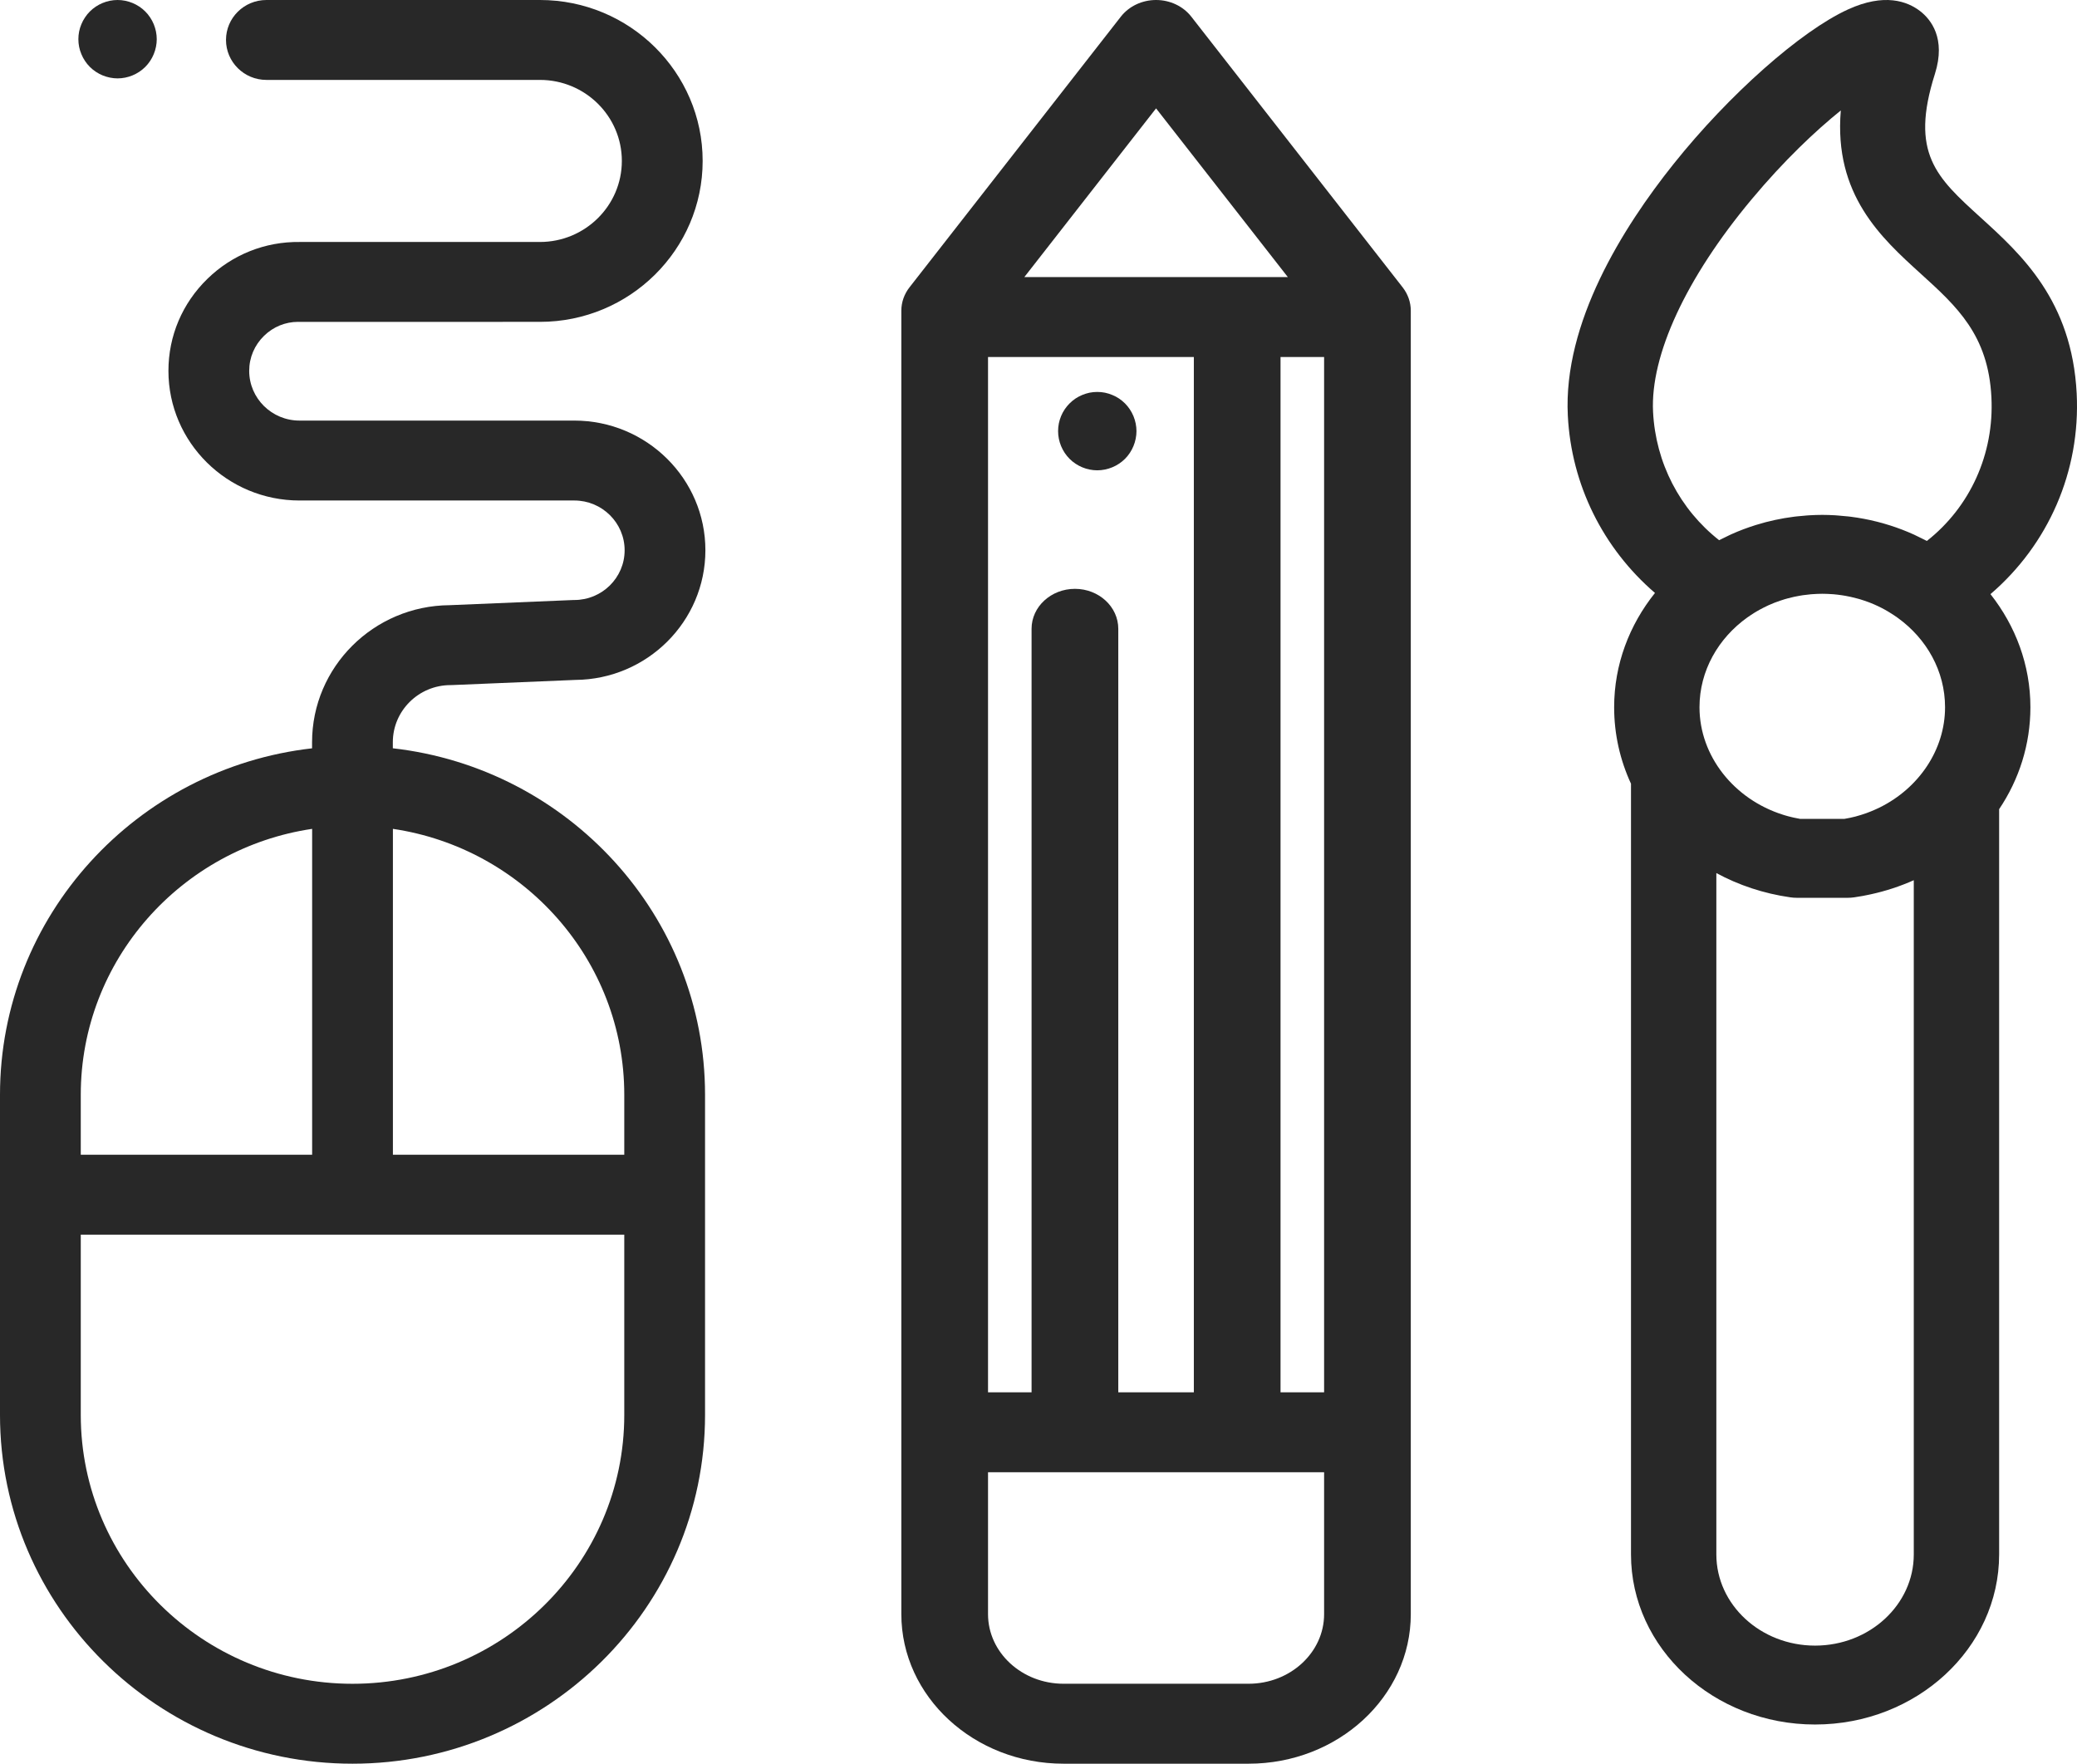
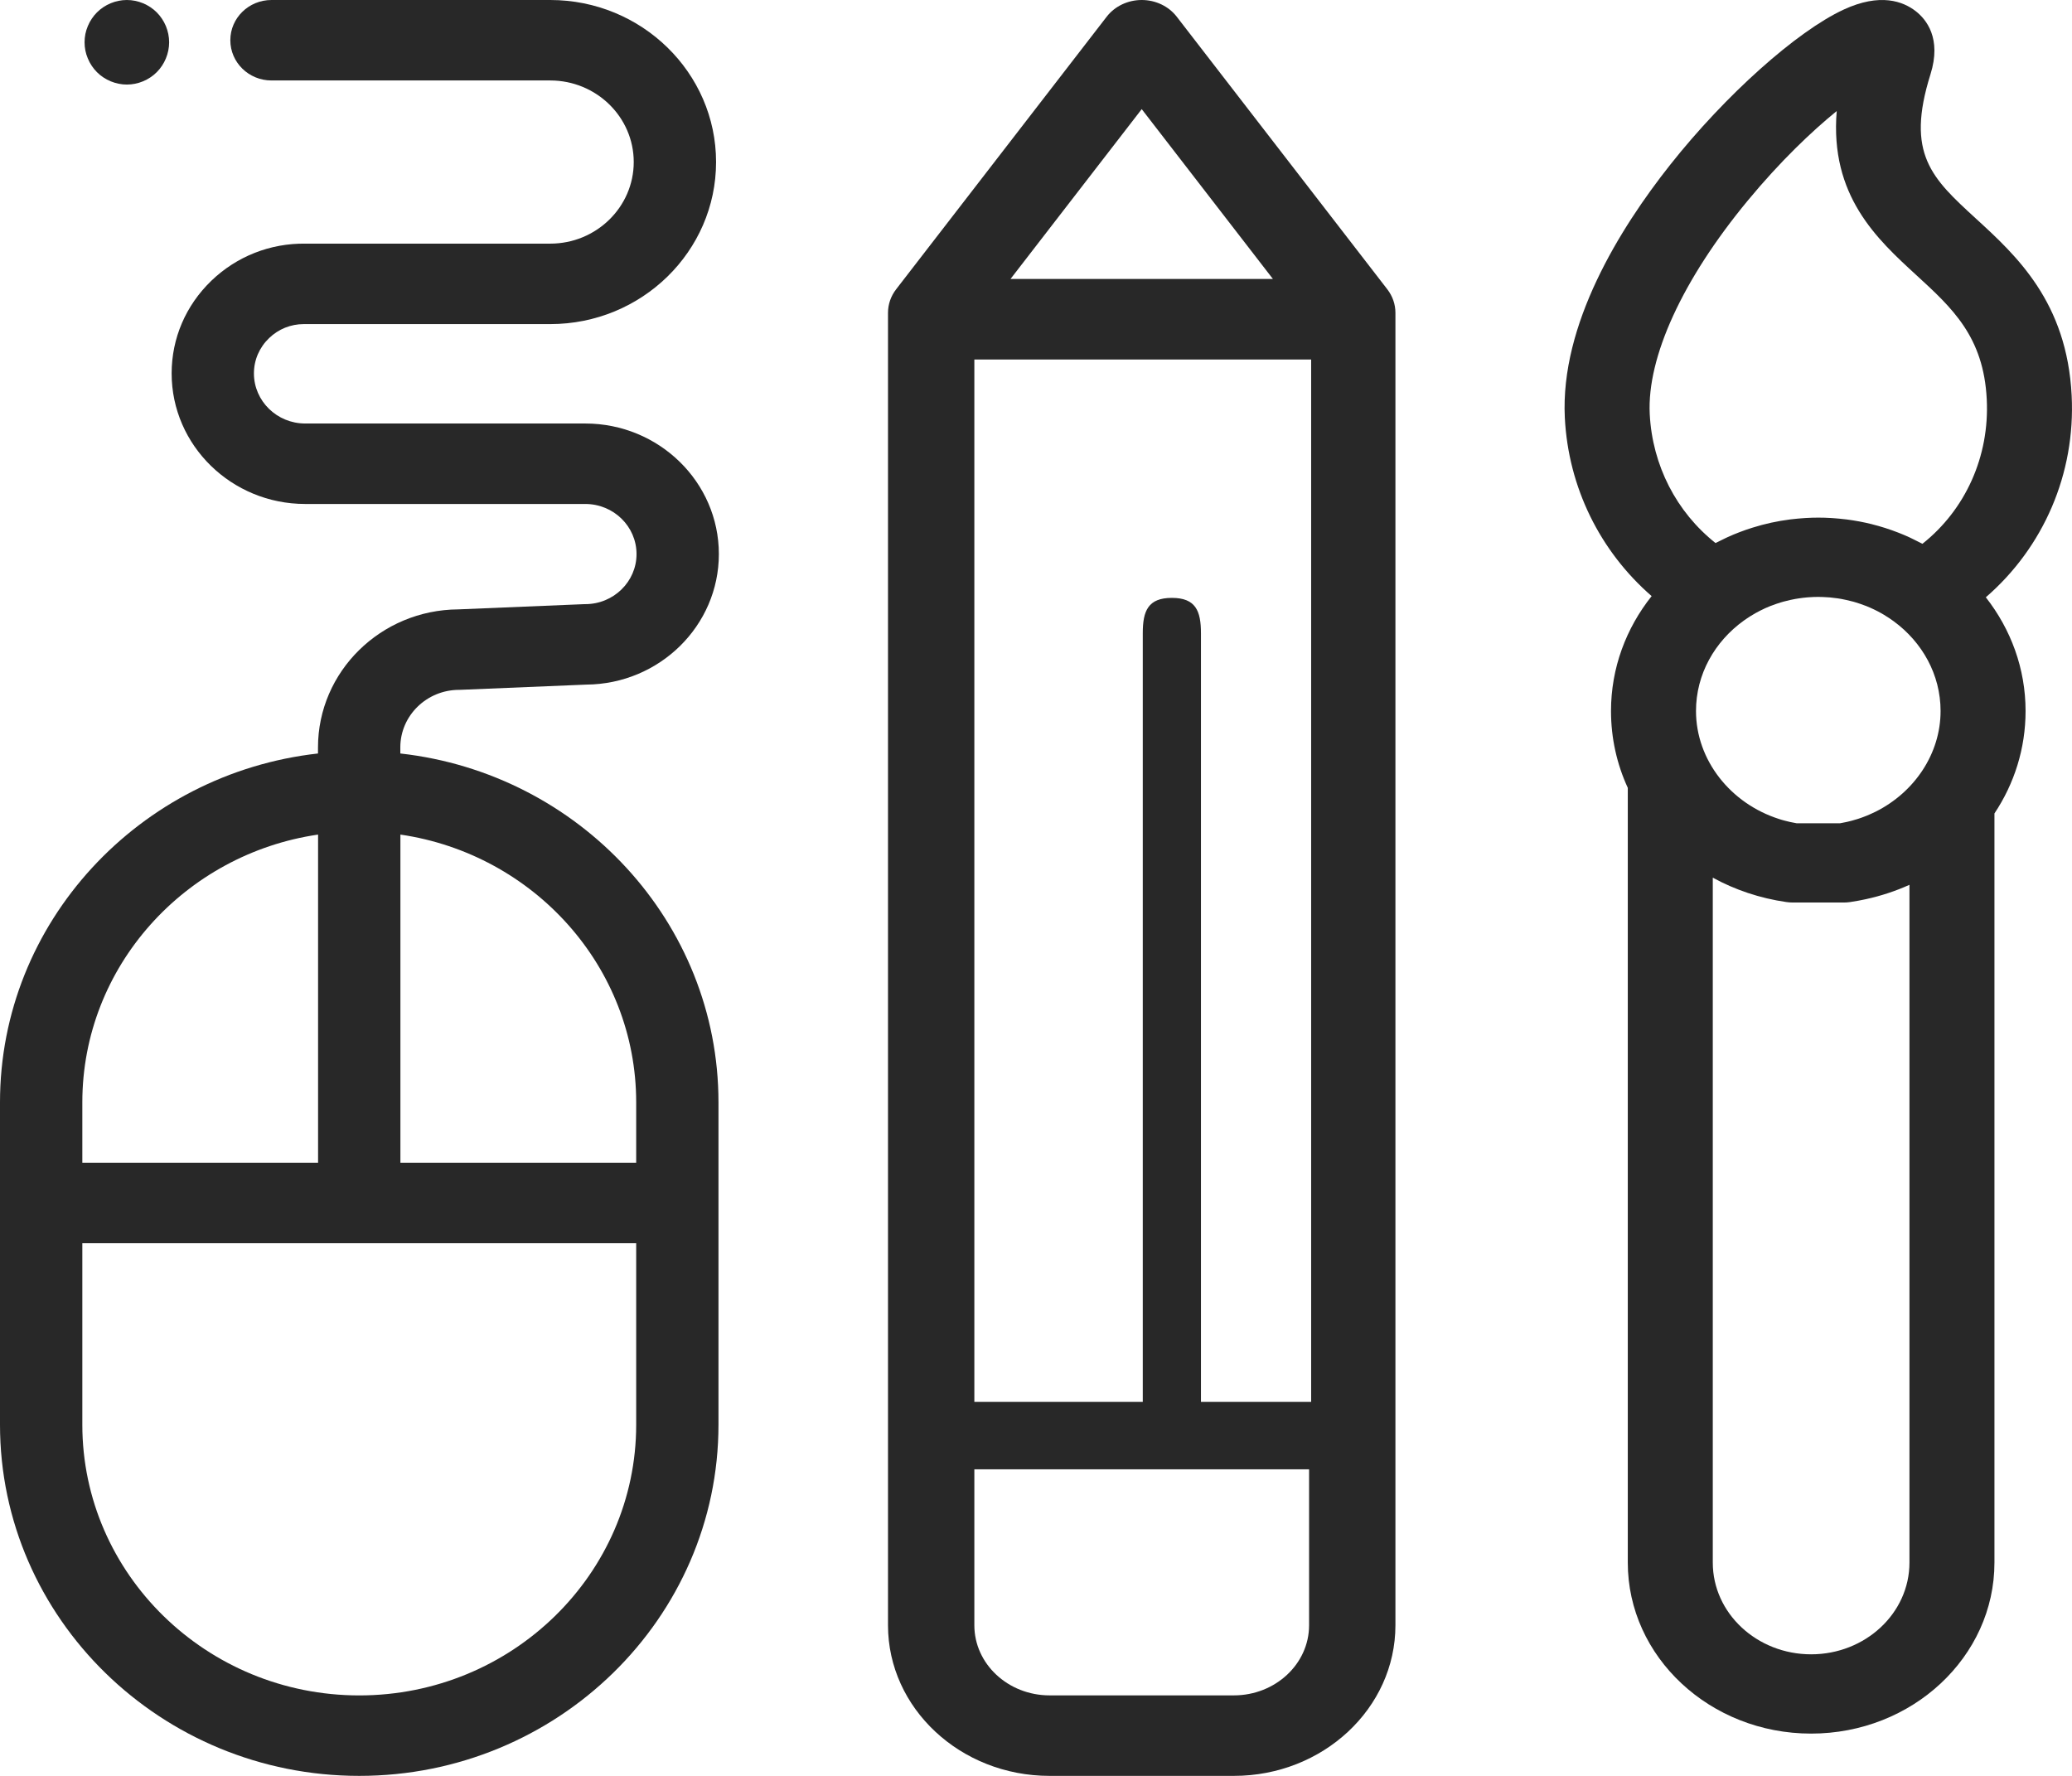
- <svg xmlns="http://www.w3.org/2000/svg" width="53px" height="45px" viewBox="0 0 53 45" version="1.1">
+ <svg xmlns="http://www.w3.org/2000/svg" width="49px" height="42px" viewBox="0 0 49 42" version="1.1">
  <g id="Page-1" stroke="none" stroke-width="1" fill="none" fill-rule="evenodd">
    <g id="Edubox" transform="translate(-906, -1484)" fill="#282828" fill-rule="nonzero">
      <g id="graphic-tool" transform="translate(906, 1484)">
-         <path d="M35.791,7.33 L30.398,0.424 C30.19,0.158 29.856,0 29.5,0 C29.144,0 28.81,0.158 28.602,0.424 L23.209,7.33 C23.073,7.504 23,7.712 23,7.926 L23,8.089 L23,41.184 C23,43.288 24.857,45 27.139,45 L31.861,45 C34.143,45 36,43.288 36,41.184 L36,8.089 L36,7.926 C36,7.712 35.927,7.504 35.791,7.33 Z M29.5,2.765 L32.862,7.069 L26.139,7.069 L29.5,2.765 Z M25.212,9.109 L30.464,9.109 L30.464,35.524 L28.536,35.524 L28.536,16.044 C28.536,15.481 28.04,15.024 27.43,15.024 C26.819,15.024 26.323,15.481 26.323,16.044 L26.323,35.524 L25.212,35.524 L25.212,9.109 Z M33.788,41.184 C33.788,42.163 32.923,42.96 31.861,42.96 L27.139,42.96 C26.077,42.96 25.212,42.163 25.212,41.184 L25.212,37.563 L33.788,37.563 L33.788,41.184 Z M33.788,35.524 L32.676,35.524 L32.676,9.109 L33.788,9.109 L33.788,35.524 Z" id="Shape" />
-         <path d="M28.98,10.804 C28.967,10.741 28.948,10.678 28.923,10.617 C28.898,10.557 28.867,10.499 28.831,10.445 C28.795,10.39 28.753,10.339 28.707,10.293 C28.661,10.247 28.61,10.205 28.555,10.168 C28.501,10.132 28.443,10.102 28.382,10.077 C28.322,10.052 28.259,10.032 28.195,10.019 C28.066,9.994 27.933,9.994 27.804,10.019 C27.741,10.032 27.678,10.052 27.617,10.077 C27.557,10.102 27.499,10.132 27.445,10.168 C27.39,10.205 27.339,10.247 27.293,10.293 C27.247,10.339 27.205,10.39 27.168,10.445 C27.132,10.499 27.101,10.557 27.076,10.617 C27.051,10.678 27.032,10.741 27.019,10.804 C27.006,10.869 27,10.935 27,11 C27,11.263 27.107,11.521 27.293,11.707 C27.479,11.893 27.737,12 28,12 C28.065,12 28.131,11.993 28.195,11.98 C28.259,11.967 28.322,11.948 28.382,11.923 C28.443,11.898 28.501,11.867 28.555,11.831 C28.61,11.795 28.661,11.753 28.707,11.707 C28.753,11.661 28.795,11.61 28.831,11.555 C28.867,11.501 28.898,11.443 28.923,11.382 C28.948,11.322 28.967,11.259 28.98,11.195 C28.993,11.131 29,11.065 29,11 C29,10.935 28.993,10.869 28.98,10.804 Z" id="Path" />
-         <path d="M10.024,19.092 L10.024,18.937 C10.024,18.134 10.685,17.48 11.497,17.48 C11.511,17.48 11.526,17.48 11.54,17.479 L14.679,17.348 C16.513,17.335 18,15.856 18,14.039 C18,12.215 16.5,10.731 14.656,10.731 L7.642,10.731 C6.934,10.731 6.359,10.162 6.359,9.462 C6.359,9.123 6.494,8.805 6.739,8.567 C6.974,8.338 7.281,8.212 7.606,8.212 C7.618,8.212 7.63,8.213 7.642,8.213 L13.779,8.212 C16.068,8.212 17.93,6.37 17.93,4.106 C17.93,1.842 16.067,0 13.779,0 L6.798,0 C6.229,0 5.767,0.456 5.767,1.019 C5.767,1.582 6.229,2.039 6.798,2.039 L13.779,2.039 C14.931,2.039 15.868,2.966 15.868,4.106 C15.868,5.246 14.931,6.173 13.779,6.174 L7.649,6.174 C6.766,6.162 5.927,6.496 5.293,7.114 C4.651,7.739 4.298,8.573 4.298,9.462 C4.298,11.286 5.798,12.77 7.642,12.77 L14.656,12.77 C15.363,12.77 15.939,13.34 15.939,14.04 C15.939,14.74 15.363,15.309 14.656,15.309 C14.641,15.309 14.627,15.309 14.612,15.31 L11.473,15.441 C9.535,15.454 7.963,17.017 7.963,18.939 L7.963,19.093 C3.487,19.601 0,23.371 0,27.932 L0,36.102 C0,41.008 4.035,45 8.995,45 C13.955,45 17.991,41.008 17.991,36.102 L17.991,27.932 C17.991,23.37 14.501,19.599 10.024,19.092 Z M2.061,27.932 C2.061,24.496 4.628,21.642 7.965,21.148 L7.965,29.463 L2.061,29.463 L2.061,27.932 Z M15.93,36.102 C15.93,39.884 12.819,42.961 8.995,42.961 C5.172,42.961 2.061,39.884 2.061,36.102 L2.061,31.502 L15.93,31.502 L15.93,36.102 Z M15.93,29.463 L10.026,29.463 L10.026,21.148 C13.363,21.642 15.93,24.496 15.93,27.932 L15.93,29.463 Z" id="Shape" />
+         <path d="M32.808,6.842 L27.829,0.396 C27.637,0.147 27.328,0 27,0 C26.672,0 26.363,0.147 26.171,0.396 L21.192,6.842 C21.067,7.004 21,7.198 21,7.398 L21,7.55 L21,38.438 C21,40.402 22.714,42 24.821,42 L29.179,42 C31.286,42 33,40.402 33,38.438 L33,7.55 L33,7.398 C33,7.198 32.933,7.004 32.808,6.842 Z M27,2.581 L30.103,6.598 L23.897,6.598 L27,2.581 Z M23.042,8.502 L31.007,8.502 L31.007,33.156 L28.401,33.156 L28.401,14.975 C28.401,14.449 28.277,14.14 27.713,14.14 C27.149,14.14 27.025,14.449 27.025,14.975 L27.025,33.156 L23.042,33.156 L23.042,8.502 Z M30.958,38.438 C30.958,39.352 30.16,40.096 29.179,40.096 L24.821,40.096 C23.84,40.096 23.042,39.352 23.042,38.438 L23.042,34.749 L30.958,34.749 L30.958,38.438 Z M30.958,33.156 L30.958,8.502 L30.958,33.156 Z" id="Shape" />
+         <path d="M9.467,17.82 L9.467,17.675 C9.467,16.925 10.091,16.315 10.858,16.315 C10.872,16.315 10.885,16.314 10.899,16.314 L13.864,16.191 C15.595,16.179 17,14.799 17,13.104 C17,11.401 15.583,10.016 13.841,10.016 L7.217,10.016 C6.549,10.016 6.005,9.484 6.005,8.831 C6.005,8.515 6.133,8.218 6.364,7.996 C6.586,7.782 6.877,7.665 7.183,7.665 C7.195,7.665 7.206,7.665 7.217,7.665 L13.013,7.665 C15.175,7.665 16.934,5.946 16.934,3.832 C16.934,1.719 15.175,0 13.013,0 L6.42,0 C5.882,0 5.447,0.426 5.447,0.951 C5.447,1.477 5.882,1.903 6.42,1.903 L13.013,1.903 C14.101,1.903 14.987,2.768 14.987,3.832 C14.987,4.896 14.101,5.762 13.013,5.762 L7.224,5.762 C6.39,5.751 5.598,6.063 4.999,6.639 C4.393,7.223 4.059,8.001 4.059,8.831 C4.059,10.534 5.476,11.919 7.217,11.919 L13.841,11.919 C14.51,11.919 15.053,12.45 15.053,13.104 C15.053,13.757 14.51,14.288 13.841,14.288 C13.828,14.288 13.814,14.289 13.8,14.289 L10.836,14.412 C9.005,14.424 7.52,15.883 7.52,17.677 L7.52,17.82 C3.294,18.294 0,21.813 0,26.07 L0,33.695 C0,38.274 3.811,42 8.496,42 C13.18,42 16.991,38.274 16.991,33.695 L16.991,26.07 C16.991,21.812 13.696,18.292 9.467,17.82 Z M1.947,26.07 C1.947,22.863 4.371,20.199 7.522,19.738 L7.522,27.499 L1.947,27.499 L1.947,26.07 Z M15.045,33.695 C15.045,37.225 12.107,40.097 8.496,40.097 C4.885,40.097 1.947,37.225 1.947,33.695 L1.947,29.402 L15.045,29.402 L15.045,33.695 Z M15.045,27.499 L9.469,27.499 L9.469,19.738 C12.62,20.199 15.045,22.863 15.045,26.07 L15.045,27.499 Z" id="Shape" />
        <path d="M3.98,0.804 C3.967,0.741 3.948,0.678 3.923,0.617 C3.898,0.557 3.867,0.499 3.831,0.445 C3.795,0.39 3.753,0.339 3.707,0.293 C3.521,0.107 3.263,0 3,0 C2.737,0 2.479,0.107 2.293,0.293 C2.247,0.339 2.205,0.39 2.169,0.445 C2.132,0.499 2.102,0.557 2.077,0.617 C2.051,0.678 2.032,0.741 2.019,0.804 C2.006,0.869 2,0.935 2,1 C2,1.065 2.006,1.131 2.019,1.195 C2.032,1.259 2.051,1.322 2.077,1.382 C2.102,1.443 2.132,1.501 2.169,1.555 C2.205,1.61 2.247,1.661 2.293,1.707 C2.339,1.753 2.39,1.795 2.445,1.831 C2.499,1.867 2.557,1.898 2.617,1.923 C2.678,1.948 2.741,1.967 2.805,1.98 C2.869,1.993 2.935,2 3,2 C3.263,2 3.521,1.893 3.707,1.707 C3.753,1.661 3.795,1.61 3.831,1.555 C3.867,1.501 3.898,1.443 3.923,1.382 C3.948,1.322 3.967,1.259 3.98,1.195 C3.993,1.131 4,1.065 4,1 C4,0.935 3.993,0.869 3.98,0.804 Z" id="Path" />
-         <path d="M52.992,10.04 C52.871,7.666 51.577,6.49 50.537,5.546 C49.412,4.524 48.732,3.908 49.374,1.887 C49.664,0.972 49.264,0.491 49,0.286 C48.671,0.031 48.084,-0.184 47.154,0.242 C45.949,0.793 44.12,2.413 42.707,4.182 C41.409,5.806 39.887,8.238 40.007,10.602 C40.096,12.369 40.907,13.99 42.231,15.129 C41.577,15.945 41.189,16.954 41.189,18.045 C41.189,18.737 41.342,19.397 41.619,19.996 L41.619,39.66 C41.619,42.053 43.726,44 46.316,44 C48.906,44 51.013,42.053 51.013,39.66 L51.013,20.646 C51.521,19.89 51.811,18.998 51.811,18.045 C51.811,16.967 51.432,15.97 50.792,15.159 C52.269,13.893 53.092,12.024 52.992,10.04 Z M48.835,39.66 C48.836,40.943 47.705,41.987 46.316,41.987 C44.927,41.987 43.797,40.943 43.797,39.66 L43.797,22.276 C44.363,22.582 44.998,22.797 45.685,22.895 C45.74,22.903 45.795,22.907 45.851,22.907 L47.149,22.907 C47.205,22.907 47.26,22.903 47.315,22.895 C47.387,22.885 47.459,22.873 47.53,22.86 C47.575,22.852 47.62,22.842 47.665,22.833 C47.684,22.829 47.704,22.825 47.723,22.821 C48.114,22.737 48.486,22.614 48.835,22.458 L48.835,39.66 L48.835,39.66 Z M47.972,20.599 C47.967,20.601 47.963,20.604 47.958,20.606 C47.927,20.621 47.895,20.636 47.863,20.65 C47.848,20.657 47.833,20.664 47.817,20.67 C47.793,20.681 47.769,20.691 47.744,20.701 C47.721,20.711 47.697,20.72 47.674,20.728 C47.655,20.736 47.636,20.743 47.617,20.75 C47.588,20.76 47.558,20.77 47.529,20.779 C47.514,20.784 47.498,20.789 47.483,20.794 C47.45,20.804 47.416,20.814 47.383,20.823 C47.37,20.826 47.358,20.83 47.345,20.834 C47.308,20.843 47.271,20.852 47.234,20.86 C47.224,20.862 47.214,20.865 47.203,20.867 C47.155,20.877 47.108,20.886 47.06,20.894 L45.941,20.894 C45.94,20.894 45.939,20.894 45.938,20.894 C45.885,20.885 45.833,20.875 45.781,20.863 C45.761,20.859 45.74,20.854 45.72,20.849 C45.689,20.842 45.658,20.834 45.628,20.826 C45.602,20.819 45.576,20.812 45.551,20.804 C45.531,20.799 45.512,20.792 45.493,20.786 C44.251,20.393 43.367,19.292 43.367,18.045 C43.367,17.112 43.848,16.281 44.592,15.751 C44.621,15.731 44.65,15.711 44.679,15.692 C44.729,15.658 44.78,15.626 44.832,15.596 C44.855,15.583 44.878,15.569 44.901,15.557 C44.974,15.517 45.048,15.48 45.123,15.445 C45.131,15.442 45.138,15.438 45.146,15.435 C45.189,15.415 45.234,15.397 45.279,15.379 C45.286,15.376 45.294,15.373 45.301,15.371 C45.379,15.341 45.459,15.314 45.541,15.289 C45.566,15.282 45.591,15.275 45.616,15.268 C45.671,15.253 45.727,15.24 45.783,15.227 C45.826,15.218 45.869,15.209 45.913,15.202 C45.942,15.196 45.972,15.191 46.001,15.187 C46.07,15.177 46.138,15.169 46.208,15.163 C46.226,15.161 46.245,15.16 46.264,15.159 C46.342,15.154 46.421,15.15 46.5,15.15 C46.581,15.15 46.661,15.154 46.74,15.159 C46.759,15.161 46.777,15.162 46.796,15.163 C46.866,15.169 46.934,15.178 47.003,15.188 C47.033,15.192 47.064,15.197 47.095,15.203 C47.138,15.21 47.182,15.22 47.225,15.229 C47.282,15.241 47.338,15.255 47.394,15.271 C47.417,15.277 47.44,15.284 47.463,15.29 C47.541,15.314 47.618,15.34 47.693,15.368 C47.704,15.373 47.715,15.377 47.726,15.381 C47.858,15.433 47.985,15.493 48.107,15.561 C48.134,15.576 48.161,15.592 48.188,15.608 C48.237,15.637 48.285,15.667 48.332,15.699 C48.365,15.721 48.398,15.743 48.43,15.767 C49.162,16.297 49.633,17.121 49.633,18.045 C49.633,19.13 48.964,20.106 47.972,20.599 Z M49.169,13.802 C49.145,13.789 49.12,13.779 49.097,13.766 C49.04,13.737 48.982,13.708 48.924,13.681 C48.894,13.666 48.865,13.652 48.835,13.638 C48.641,13.55 48.44,13.473 48.234,13.407 C48.222,13.404 48.211,13.4 48.2,13.397 C48.096,13.364 47.992,13.334 47.886,13.308 C47.885,13.308 47.885,13.308 47.884,13.308 C47.67,13.254 47.45,13.213 47.225,13.184 C47.205,13.182 47.184,13.179 47.164,13.177 C47.077,13.167 46.99,13.159 46.902,13.153 C46.876,13.151 46.85,13.149 46.824,13.147 C46.716,13.141 46.609,13.137 46.5,13.137 C46.392,13.137 46.286,13.141 46.18,13.147 C46.154,13.149 46.129,13.151 46.104,13.152 C46.017,13.158 45.93,13.166 45.845,13.176 C45.824,13.178 45.804,13.181 45.784,13.183 C45.452,13.225 45.129,13.295 44.819,13.391 C44.81,13.394 44.802,13.396 44.793,13.399 C44.695,13.43 44.598,13.463 44.502,13.499 C44.494,13.502 44.486,13.505 44.478,13.508 C44.378,13.546 44.28,13.586 44.183,13.63 C44.162,13.639 44.142,13.65 44.121,13.659 C44.055,13.69 43.989,13.722 43.925,13.755 C43.906,13.765 43.886,13.773 43.868,13.783 C42.866,12.996 42.248,11.812 42.182,10.508 C42.109,9.065 43.024,7.091 44.693,5.091 C45.529,4.089 46.335,3.332 46.973,2.818 C46.792,4.967 48.003,6.067 49.011,6.982 C49.937,7.822 50.736,8.548 50.816,10.134 C50.89,11.584 50.27,12.937 49.169,13.802 Z" id="Shape" />
+         <path d="M48.992,9.355 C48.881,7.143 47.687,6.048 46.726,5.168 C45.688,4.216 45.061,3.641 45.653,1.758 C45.921,0.905 45.552,0.458 45.308,0.267 C45.004,0.029 44.462,-0.171 43.604,0.225 C42.491,0.739 40.803,2.249 39.498,3.897 C38.3,5.41 36.896,7.677 37.006,9.879 C37.089,11.526 37.837,13.036 39.059,14.098 C38.455,14.858 38.098,15.798 38.098,16.815 C38.098,17.46 38.238,18.075 38.495,18.633 L38.495,36.956 C38.495,39.186 40.44,41 42.83,41 C45.221,41 47.166,39.186 47.166,36.956 L47.166,19.238 C47.635,18.534 47.902,17.703 47.902,16.815 C47.902,15.81 47.553,14.881 46.962,14.126 C48.325,12.946 49.085,11.205 48.992,9.355 Z M45.156,36.956 C45.156,38.152 44.113,39.125 42.831,39.125 C41.548,39.125 40.505,38.152 40.505,36.956 L40.505,20.757 C41.027,21.043 41.614,21.243 42.247,21.334 C42.298,21.341 42.349,21.345 42.401,21.345 L43.599,21.345 C43.651,21.345 43.702,21.341 43.753,21.334 C43.819,21.324 43.885,21.313 43.95,21.301 C43.992,21.294 44.034,21.285 44.075,21.276 C44.093,21.272 44.111,21.269 44.129,21.265 C44.49,21.186 44.833,21.072 45.156,20.926 L45.156,36.956 L45.156,36.956 Z M44.359,19.195 C44.354,19.197 44.35,19.199 44.346,19.201 C44.317,19.215 44.288,19.229 44.258,19.242 C44.244,19.249 44.23,19.255 44.216,19.261 C44.194,19.271 44.171,19.281 44.148,19.29 C44.127,19.299 44.105,19.307 44.084,19.315 C44.066,19.322 44.049,19.329 44.031,19.335 C44.004,19.345 43.977,19.354 43.95,19.363 C43.936,19.367 43.922,19.372 43.908,19.376 C43.877,19.386 43.846,19.395 43.815,19.403 C43.803,19.406 43.792,19.41 43.78,19.413 C43.746,19.422 43.712,19.43 43.678,19.438 C43.668,19.44 43.659,19.442 43.649,19.444 C43.605,19.454 43.561,19.462 43.517,19.47 L42.484,19.47 C42.483,19.47 42.482,19.469 42.481,19.469 C42.432,19.461 42.384,19.451 42.337,19.441 C42.318,19.437 42.299,19.432 42.28,19.427 C42.251,19.421 42.223,19.413 42.195,19.406 C42.171,19.399 42.147,19.393 42.124,19.386 C42.106,19.381 42.088,19.375 42.071,19.369 C40.924,19.003 40.108,17.976 40.108,16.815 C40.108,15.945 40.552,15.171 41.239,14.677 C41.265,14.658 41.292,14.64 41.319,14.622 C41.365,14.591 41.412,14.561 41.461,14.533 C41.482,14.52 41.503,14.508 41.524,14.496 C41.591,14.459 41.659,14.424 41.729,14.392 C41.736,14.389 41.743,14.385 41.75,14.382 C41.79,14.364 41.831,14.347 41.873,14.33 C41.88,14.328 41.887,14.325 41.894,14.323 C41.966,14.295 42.039,14.27 42.114,14.247 C42.138,14.24 42.161,14.233 42.184,14.227 C42.235,14.213 42.286,14.2 42.338,14.189 C42.378,14.18 42.418,14.172 42.458,14.165 C42.485,14.16 42.512,14.156 42.54,14.152 C42.603,14.142 42.666,14.135 42.73,14.129 C42.747,14.128 42.765,14.127 42.782,14.125 C42.855,14.12 42.927,14.117 43,14.117 C43.075,14.117 43.148,14.121 43.221,14.126 C43.239,14.127 43.256,14.128 43.273,14.129 C43.337,14.135 43.401,14.143 43.464,14.152 C43.492,14.156 43.521,14.161 43.549,14.166 C43.589,14.173 43.629,14.182 43.669,14.191 C43.722,14.202 43.774,14.215 43.825,14.229 C43.846,14.235 43.868,14.241 43.889,14.248 C43.961,14.27 44.032,14.294 44.101,14.321 C44.111,14.325 44.122,14.328 44.132,14.332 C44.254,14.381 44.371,14.437 44.484,14.5 C44.509,14.514 44.533,14.529 44.558,14.543 C44.603,14.571 44.648,14.599 44.691,14.628 C44.722,14.649 44.752,14.67 44.782,14.692 C45.457,15.186 45.892,15.954 45.892,16.815 C45.892,17.826 45.275,18.735 44.359,19.195 Z M45.463,12.861 C45.442,12.849 45.419,12.839 45.397,12.828 C45.344,12.8 45.291,12.774 45.237,12.748 C45.21,12.735 45.183,12.721 45.155,12.708 C44.976,12.626 44.791,12.555 44.6,12.493 C44.59,12.49 44.579,12.487 44.569,12.483 C44.473,12.453 44.377,12.425 44.279,12.401 C44.279,12.4 44.278,12.4 44.278,12.4 C44.08,12.35 43.877,12.312 43.67,12.285 C43.651,12.283 43.632,12.281 43.613,12.279 C43.533,12.269 43.452,12.262 43.371,12.256 C43.347,12.254 43.323,12.252 43.299,12.251 C43.2,12.245 43.1,12.242 43,12.242 C42.901,12.242 42.802,12.245 42.704,12.251 C42.681,12.252 42.658,12.254 42.634,12.256 C42.554,12.261 42.474,12.269 42.395,12.278 C42.376,12.28 42.358,12.282 42.339,12.284 C42.033,12.323 41.735,12.388 41.449,12.478 C41.44,12.48 41.432,12.483 41.424,12.486 C41.334,12.514 41.244,12.545 41.156,12.579 C41.148,12.582 41.141,12.584 41.134,12.587 C41.042,12.622 40.951,12.66 40.861,12.701 C40.842,12.709 40.823,12.719 40.804,12.728 C40.743,12.757 40.682,12.786 40.623,12.817 C40.606,12.826 40.587,12.834 40.57,12.843 C39.646,12.11 39.075,11.007 39.014,9.791 C38.947,8.447 39.791,6.607 41.332,4.744 C42.104,3.81 42.848,3.105 43.436,2.626 C43.27,4.629 44.388,5.653 45.318,6.506 C46.172,7.289 46.91,7.965 46.984,9.443 C47.052,10.794 46.48,12.054 45.463,12.861 Z" id="Shape" />
      </g>
    </g>
  </g>
</svg>
